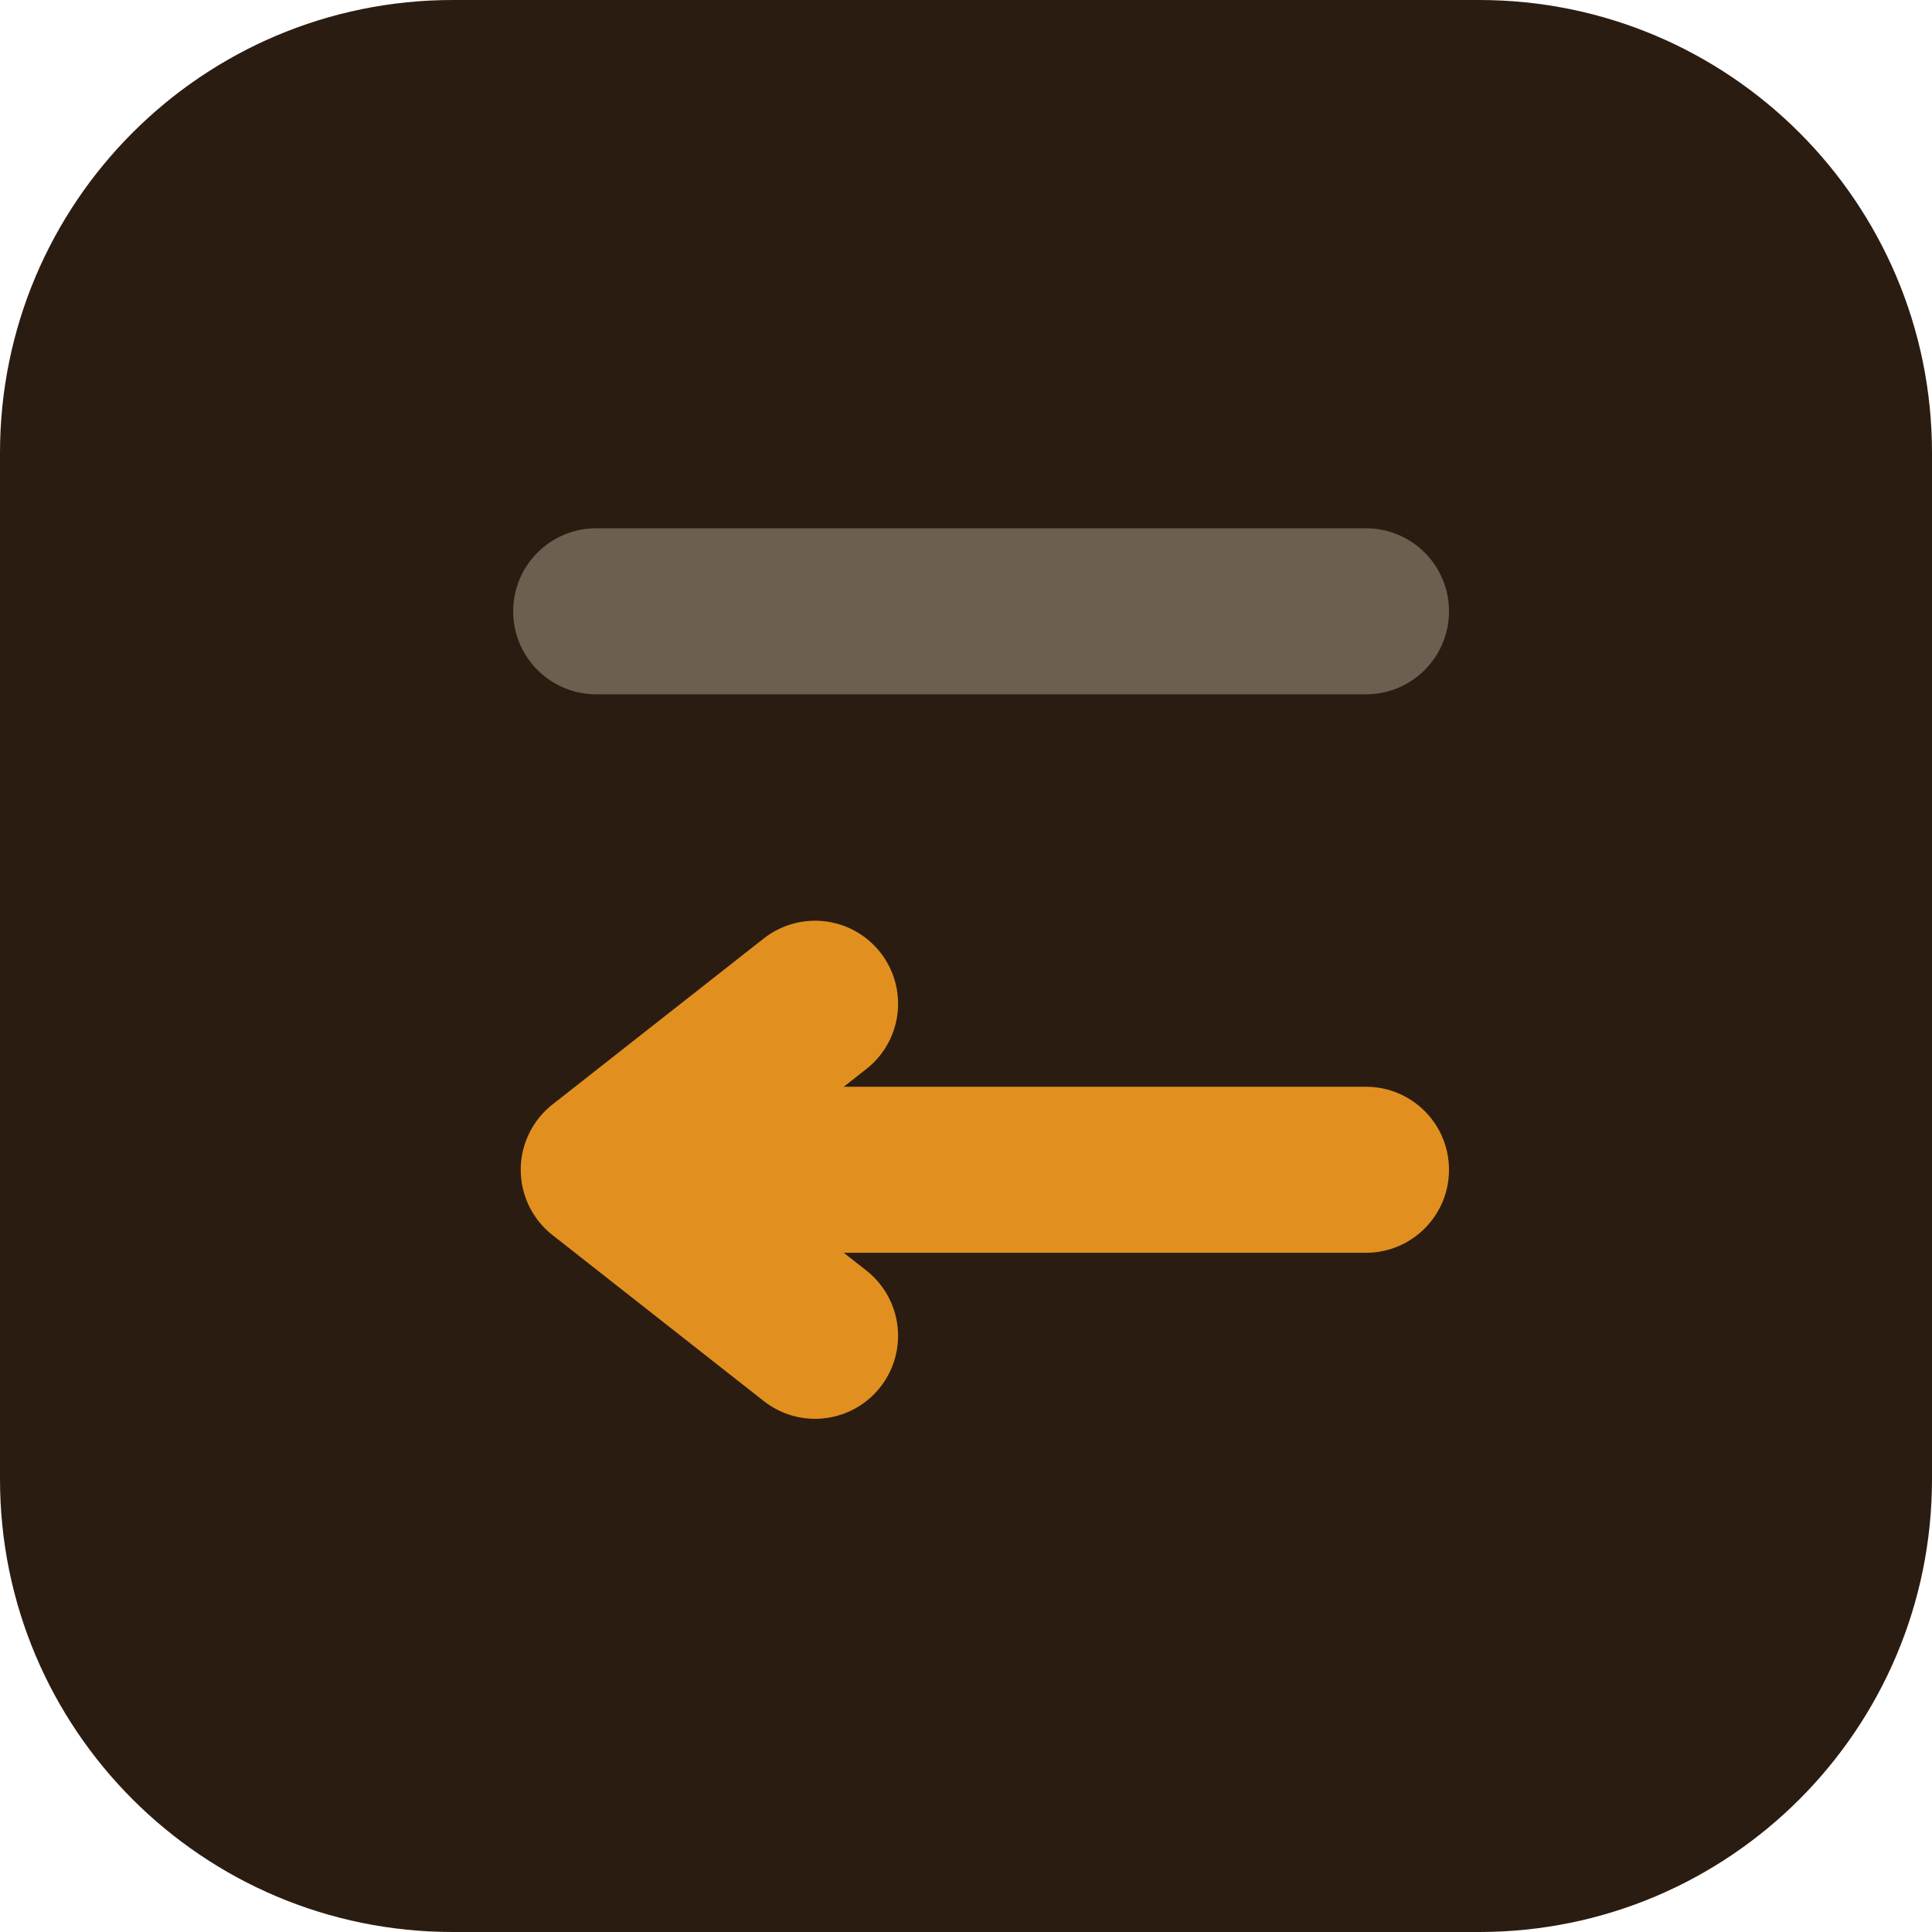
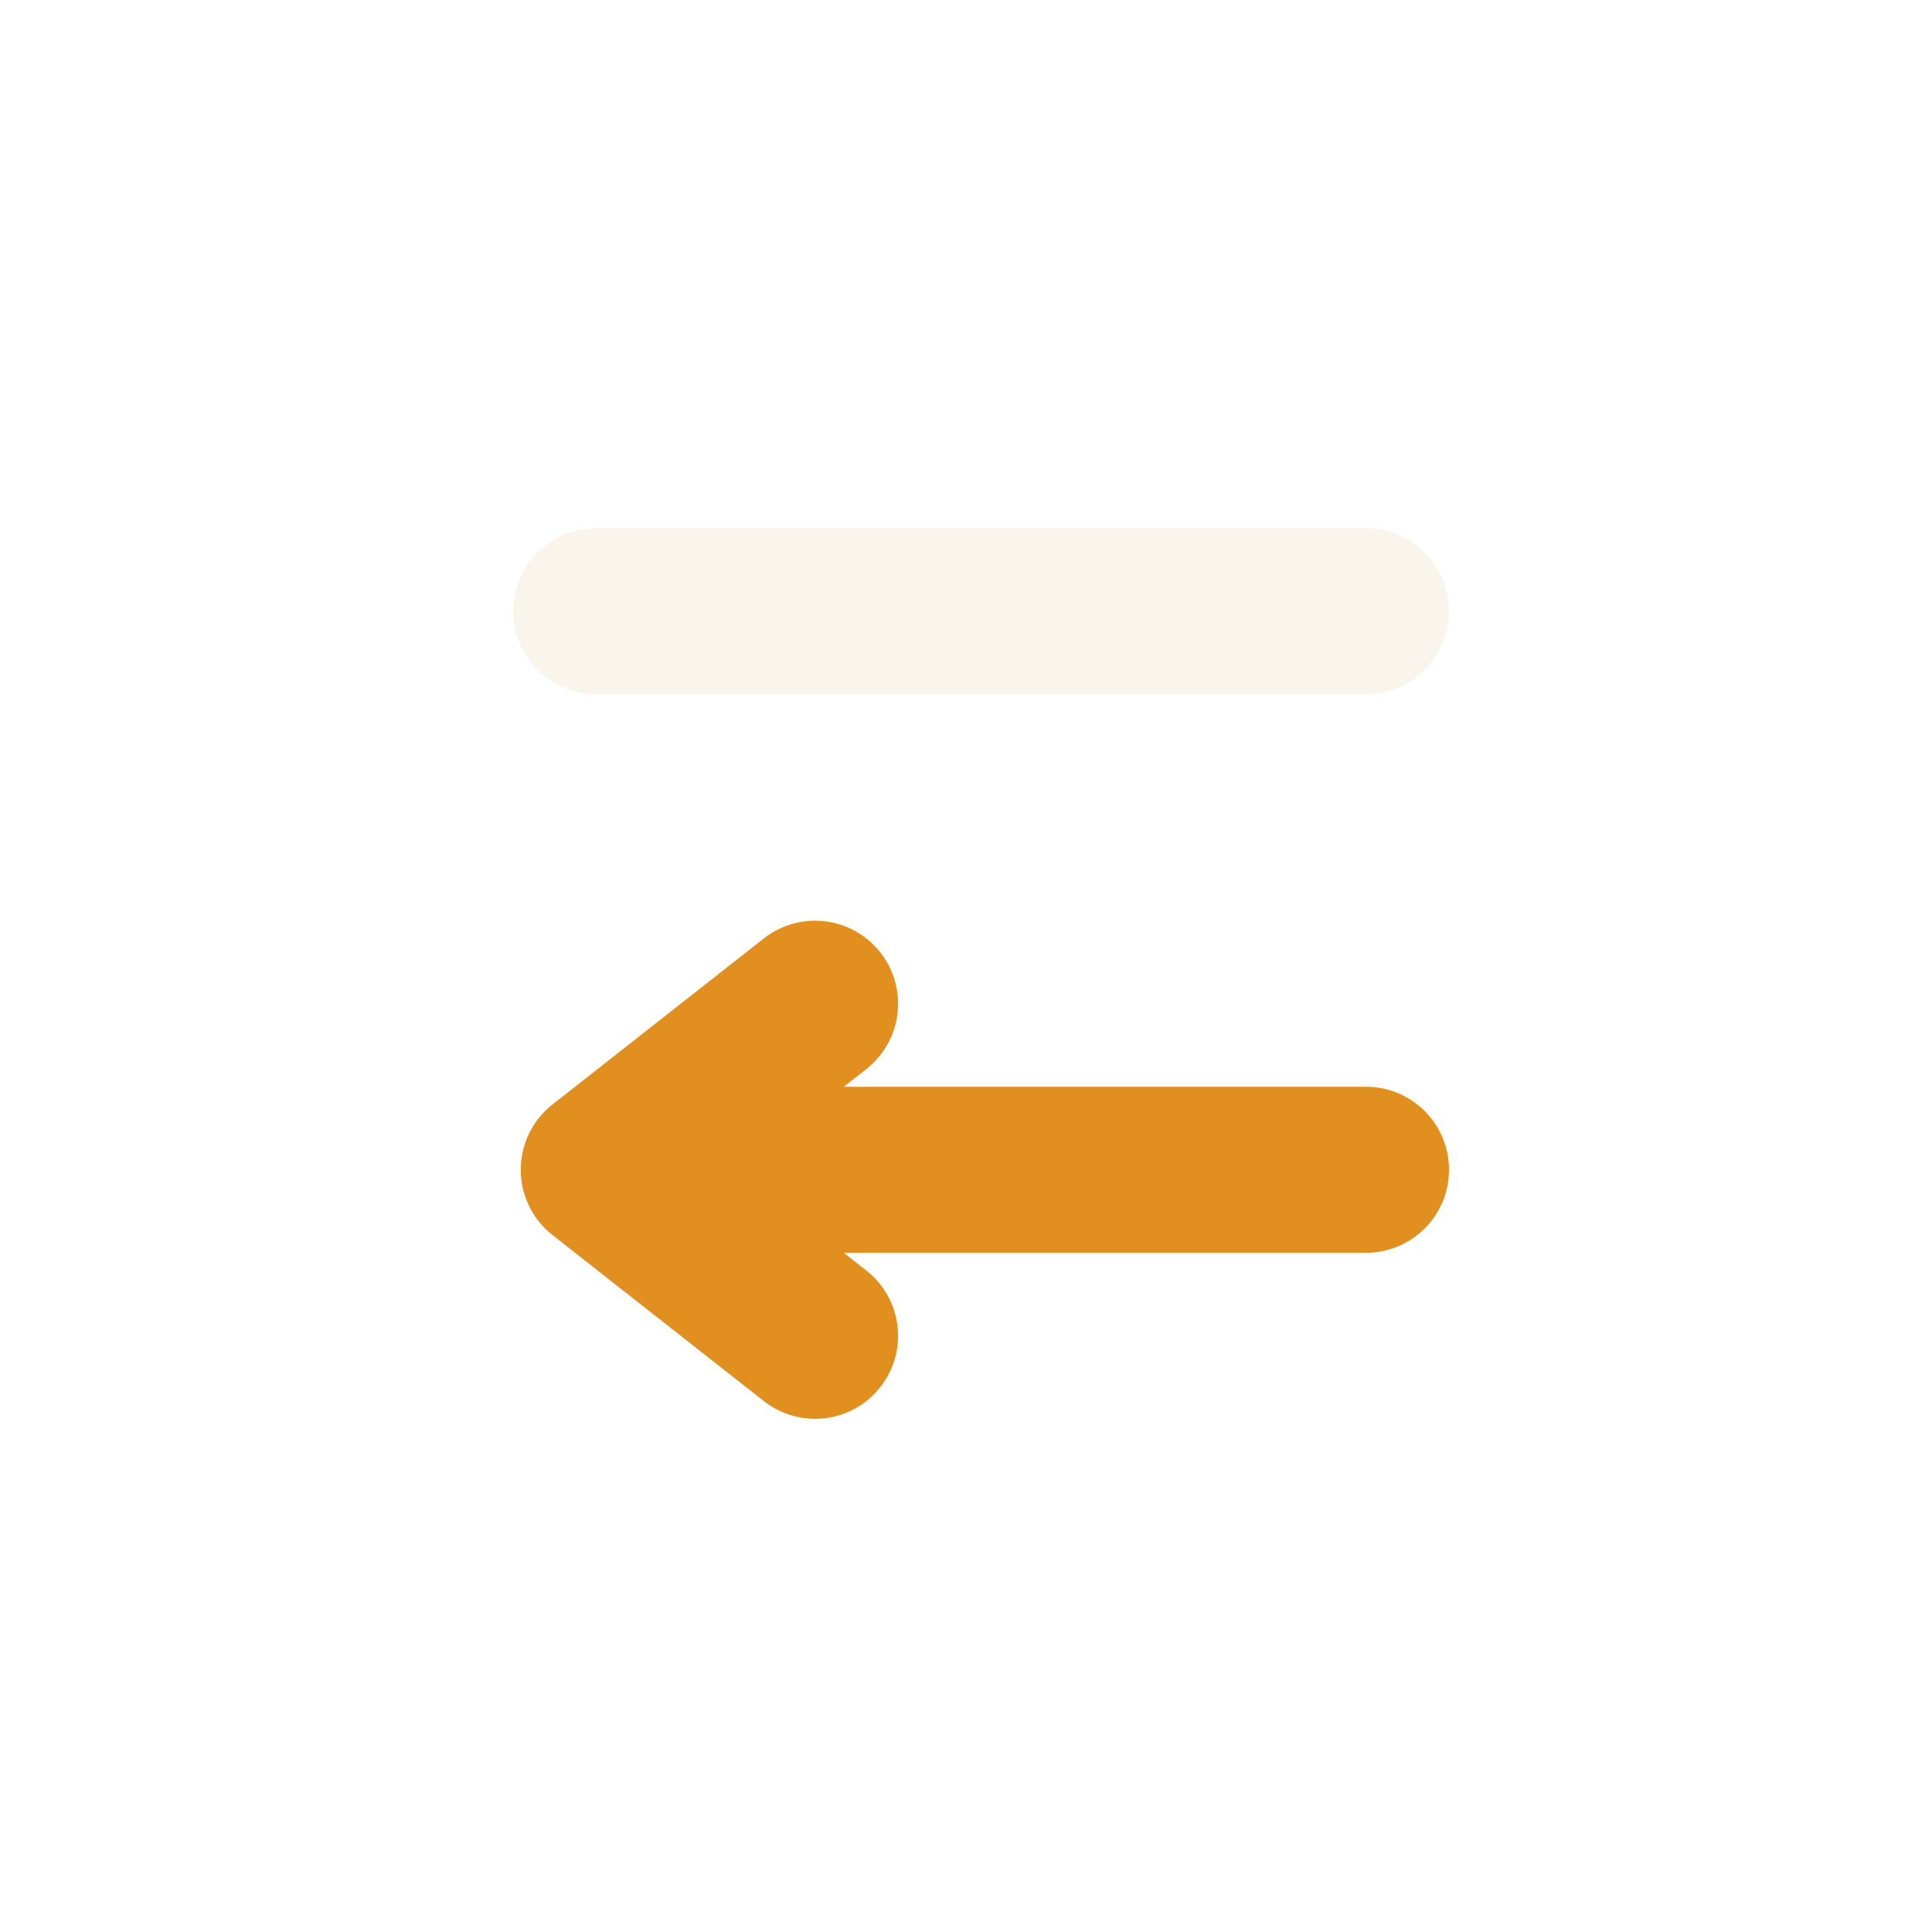
<svg xmlns="http://www.w3.org/2000/svg" viewBox="0 0 64 64" role="img" aria-labelledby="title">
-   <rect width="64" height="64" rx="15" fill="#2b1c11" />
  <rect x="17" y="17.5" width="31" height="5.5" rx="2.75" fill="#f0e3c9" fill-opacity=".34" />
  <rect x="22" y="36" width="26" height="5.5" rx="2.75" fill="#e1901f" />
  <path d="M27 33.25 20 38.75 27 44.25" fill="none" stroke="#e1901f" stroke-width="5.5" stroke-linecap="round" stroke-linejoin="round" />
</svg>
